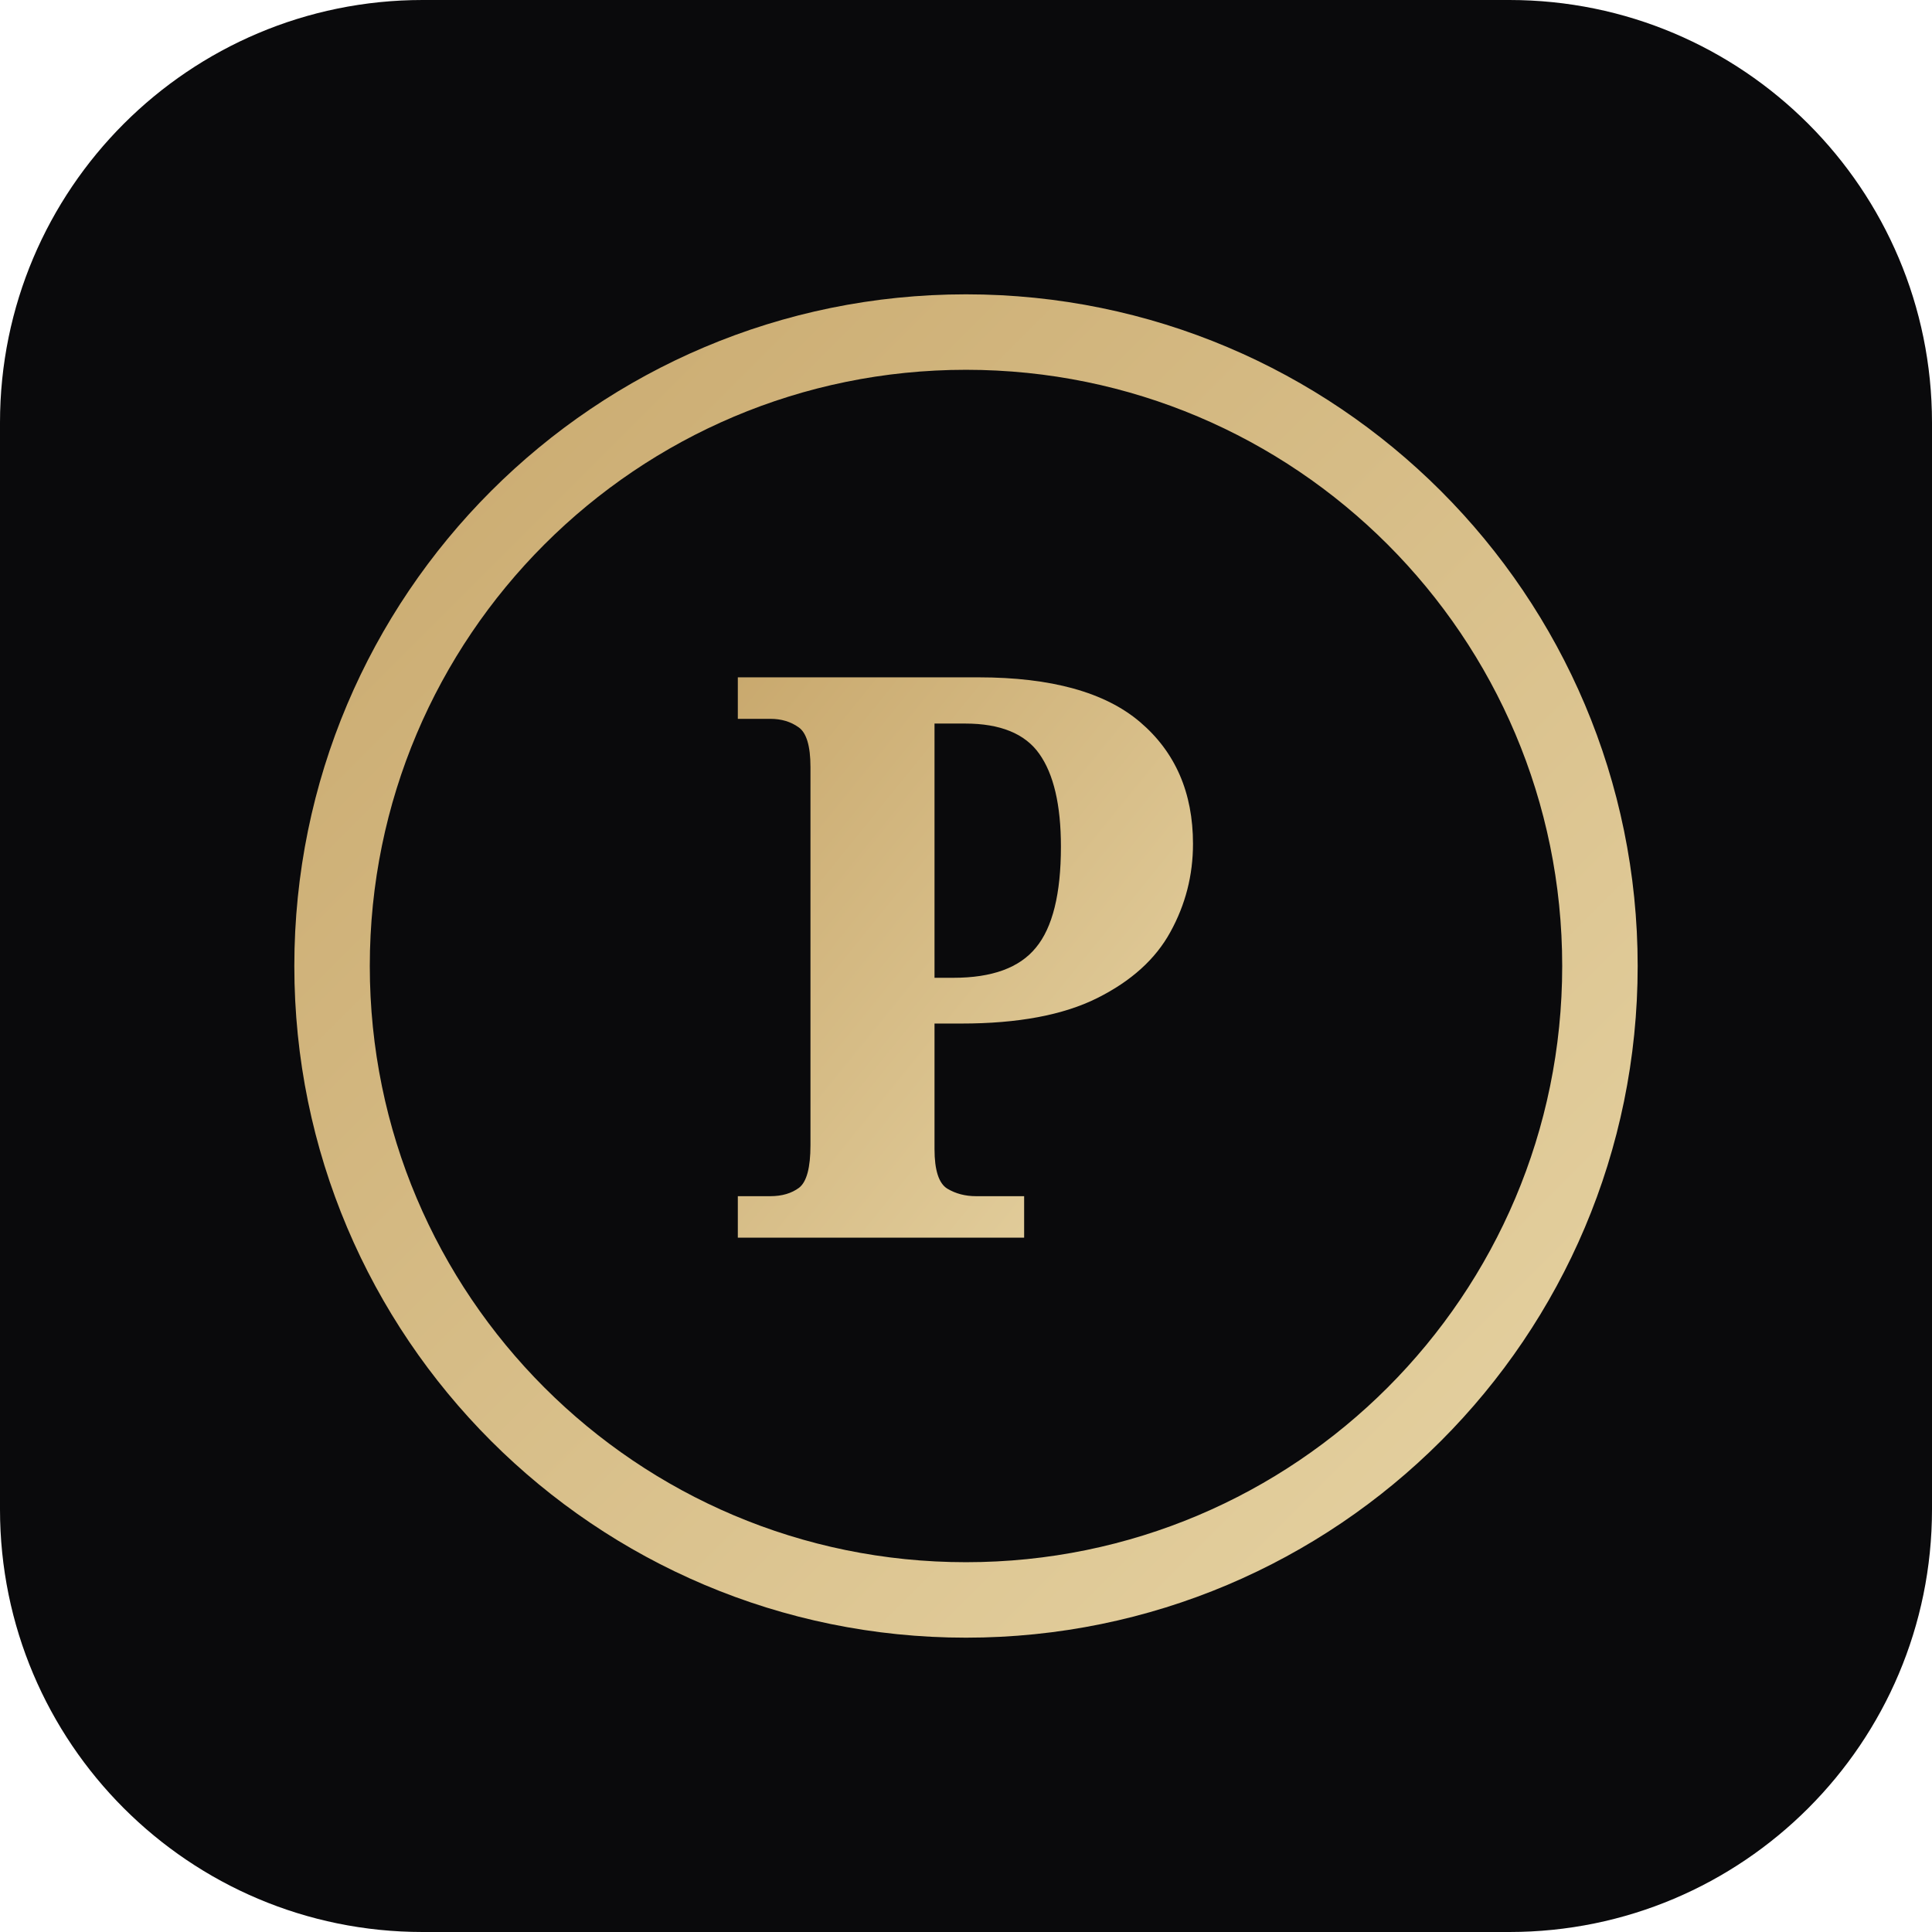
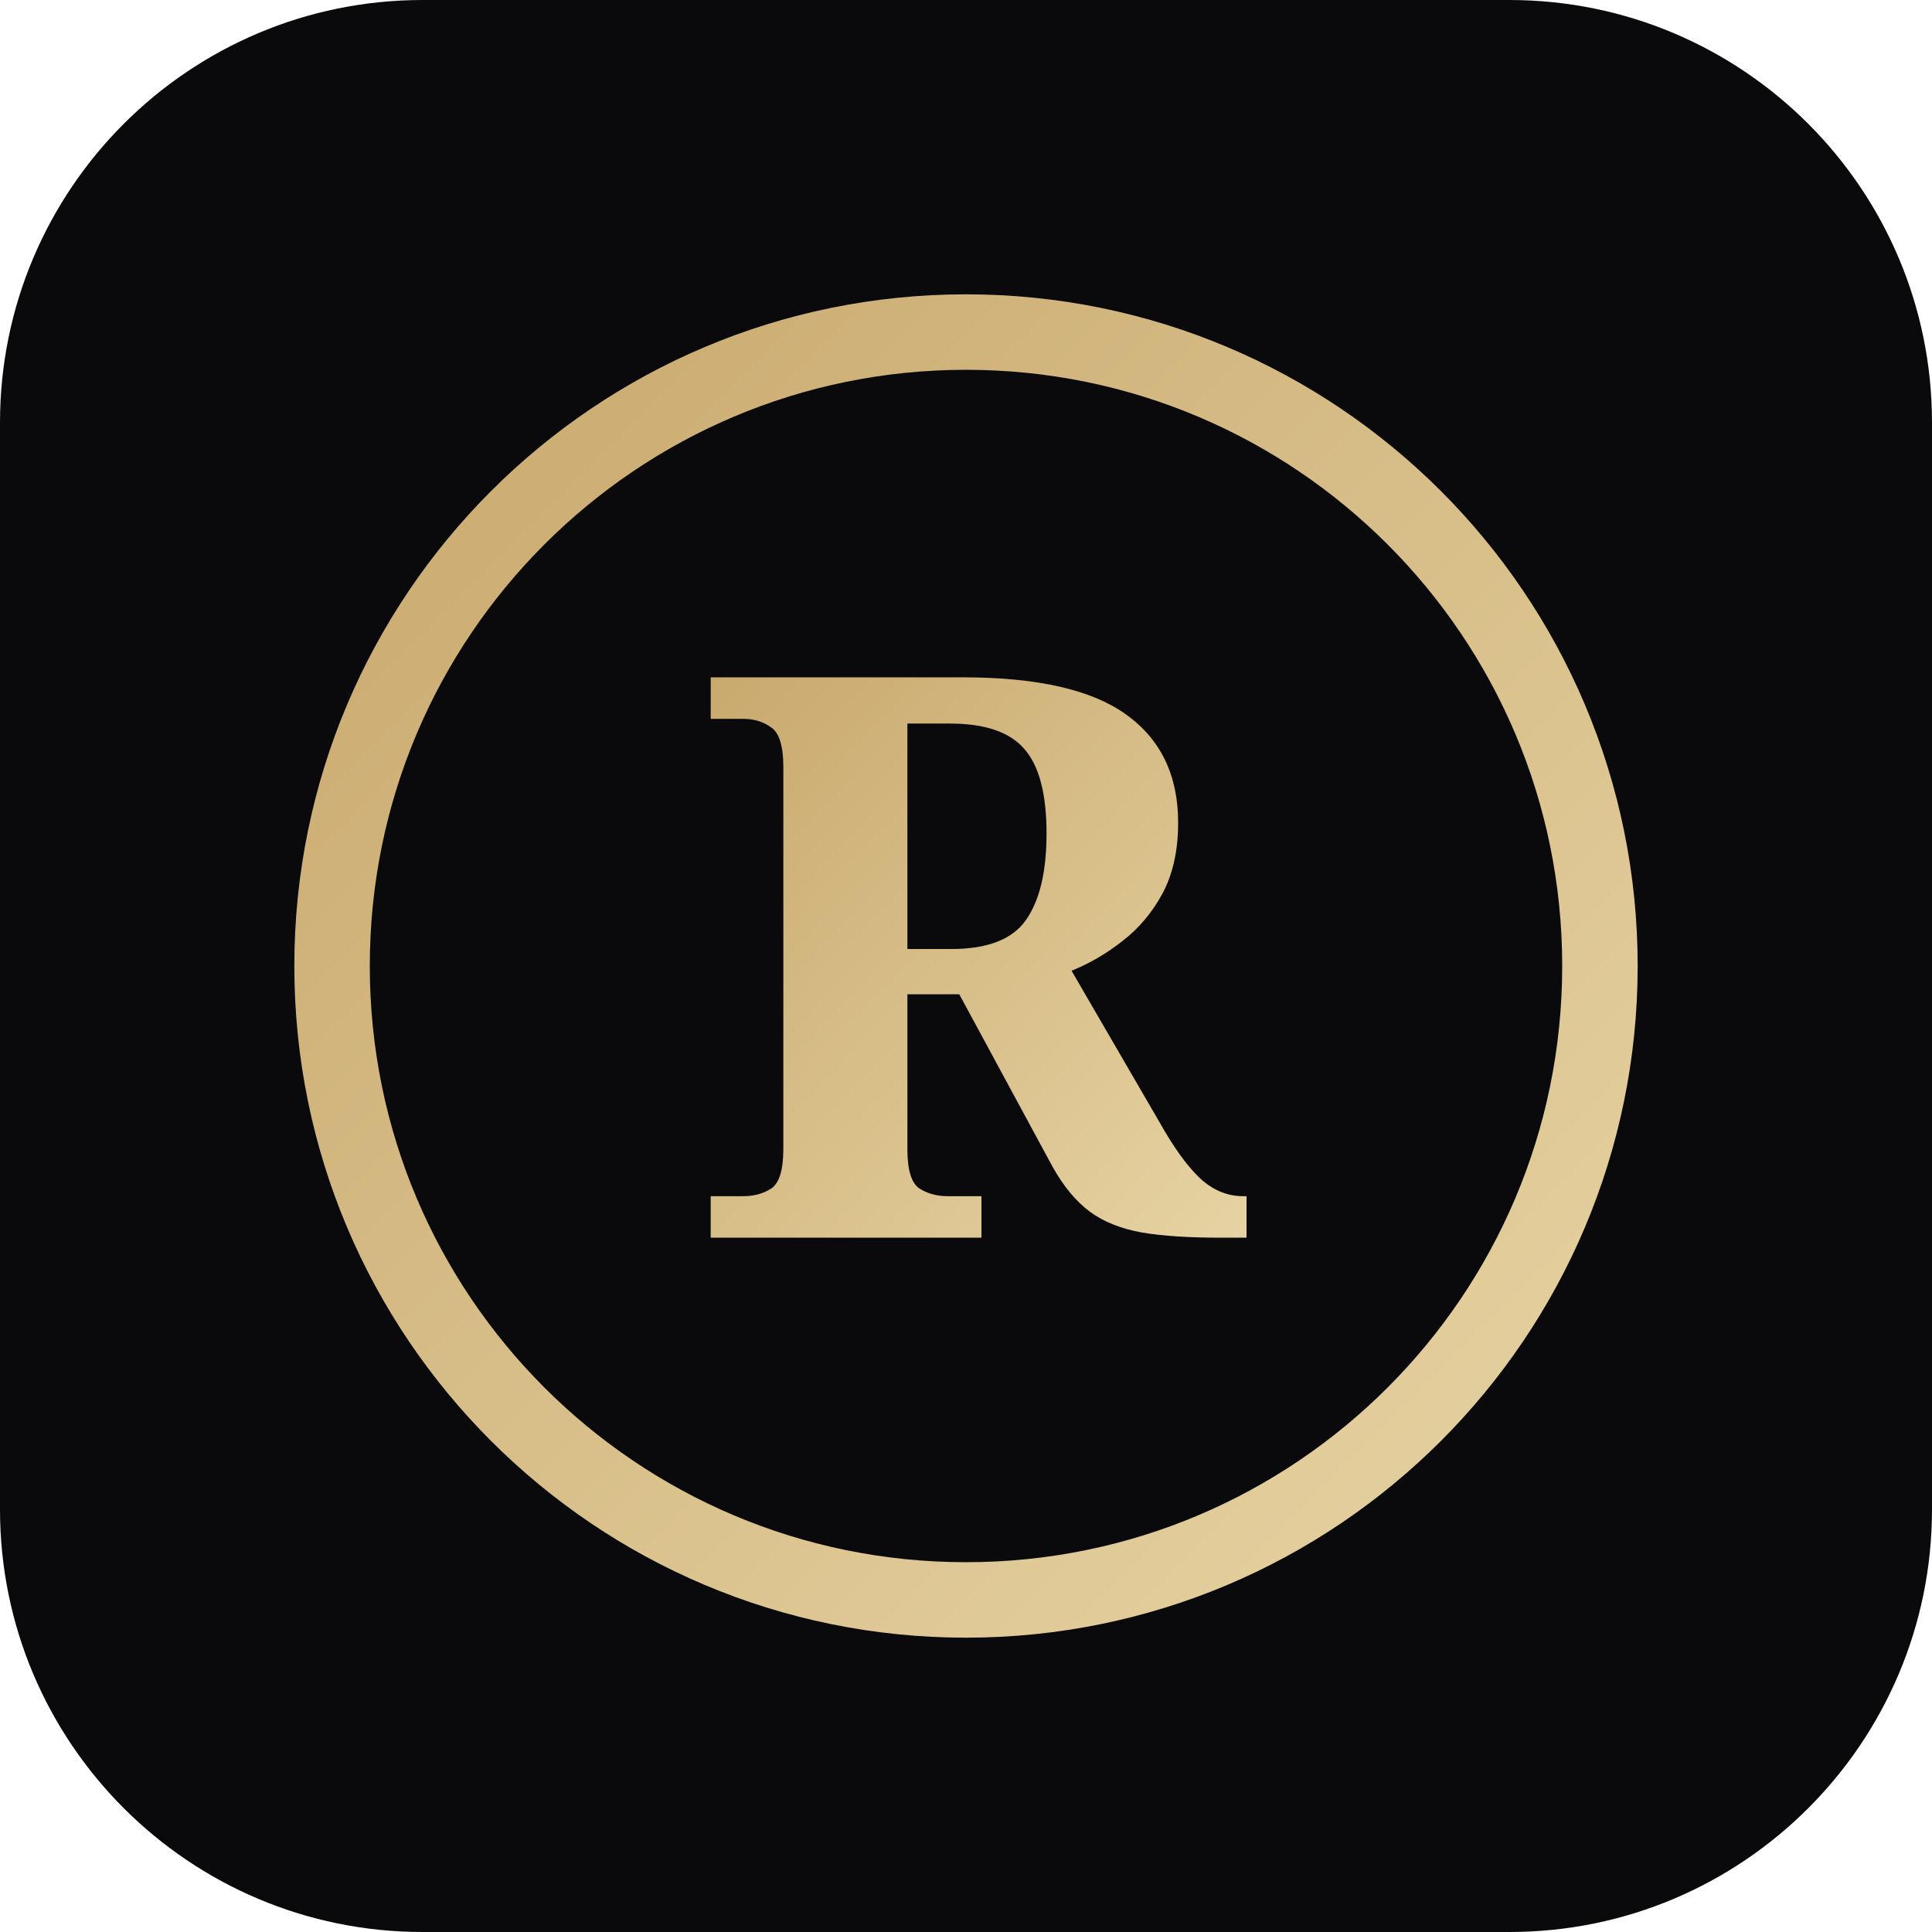
<svg xmlns="http://www.w3.org/2000/svg" viewBox="0 0 64 64">
  <defs>
    <linearGradient id="g" x1="0" y1="0" x2="1" y2="1">
      <stop offset="0" stop-color="#C9A96E" />
      <stop offset="1" stop-color="#E6D3A3" />
    </linearGradient>
  </defs>
  <rect width="64" height="64" rx="14" fill="#0A0A0C" />
  <circle cx="32" cy="32" r="21" fill="none" stroke="url(#g)" stroke-width="2.5" />
-   <text x="32" y="41" text-anchor="middle" font-family="Georgia,serif" font-size="26" font-weight="700" fill="url(#g)">P</text>
+   <text x="32" y="41" text-anchor="middle" font-family="Georgia,serif" font-size="26" font-weight="700" fill="url(#g)">R</text>
</svg>
